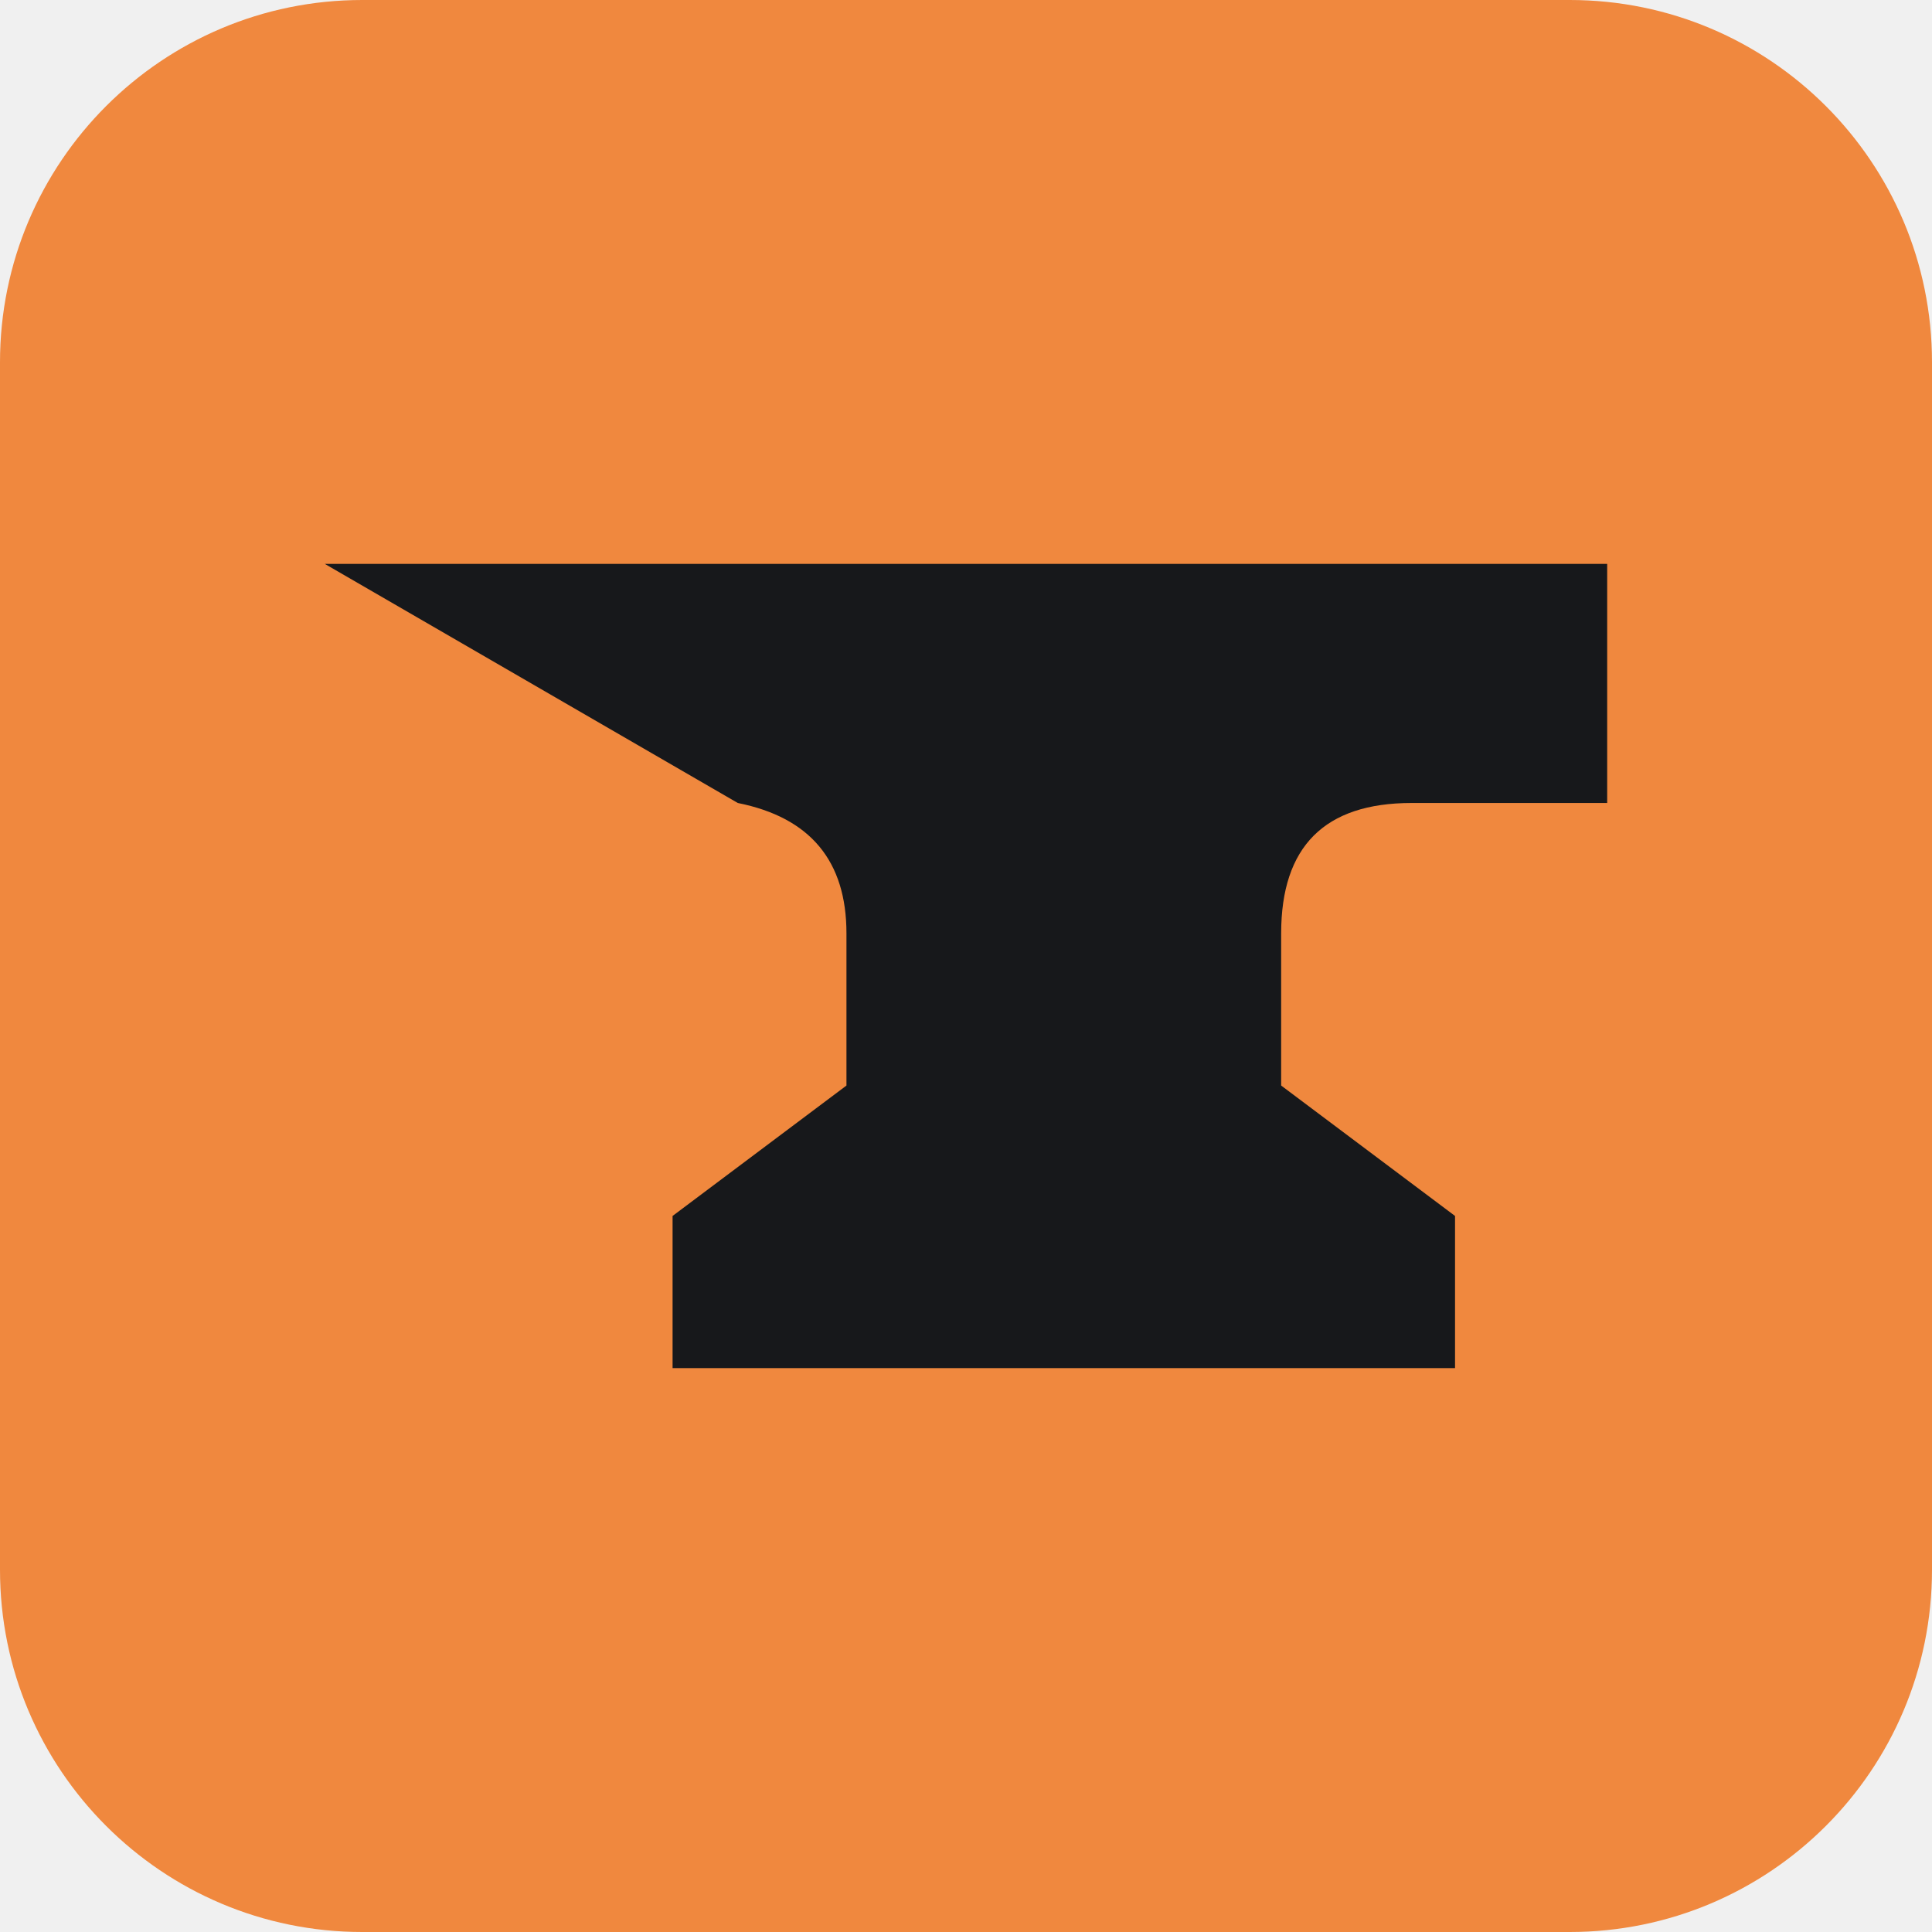
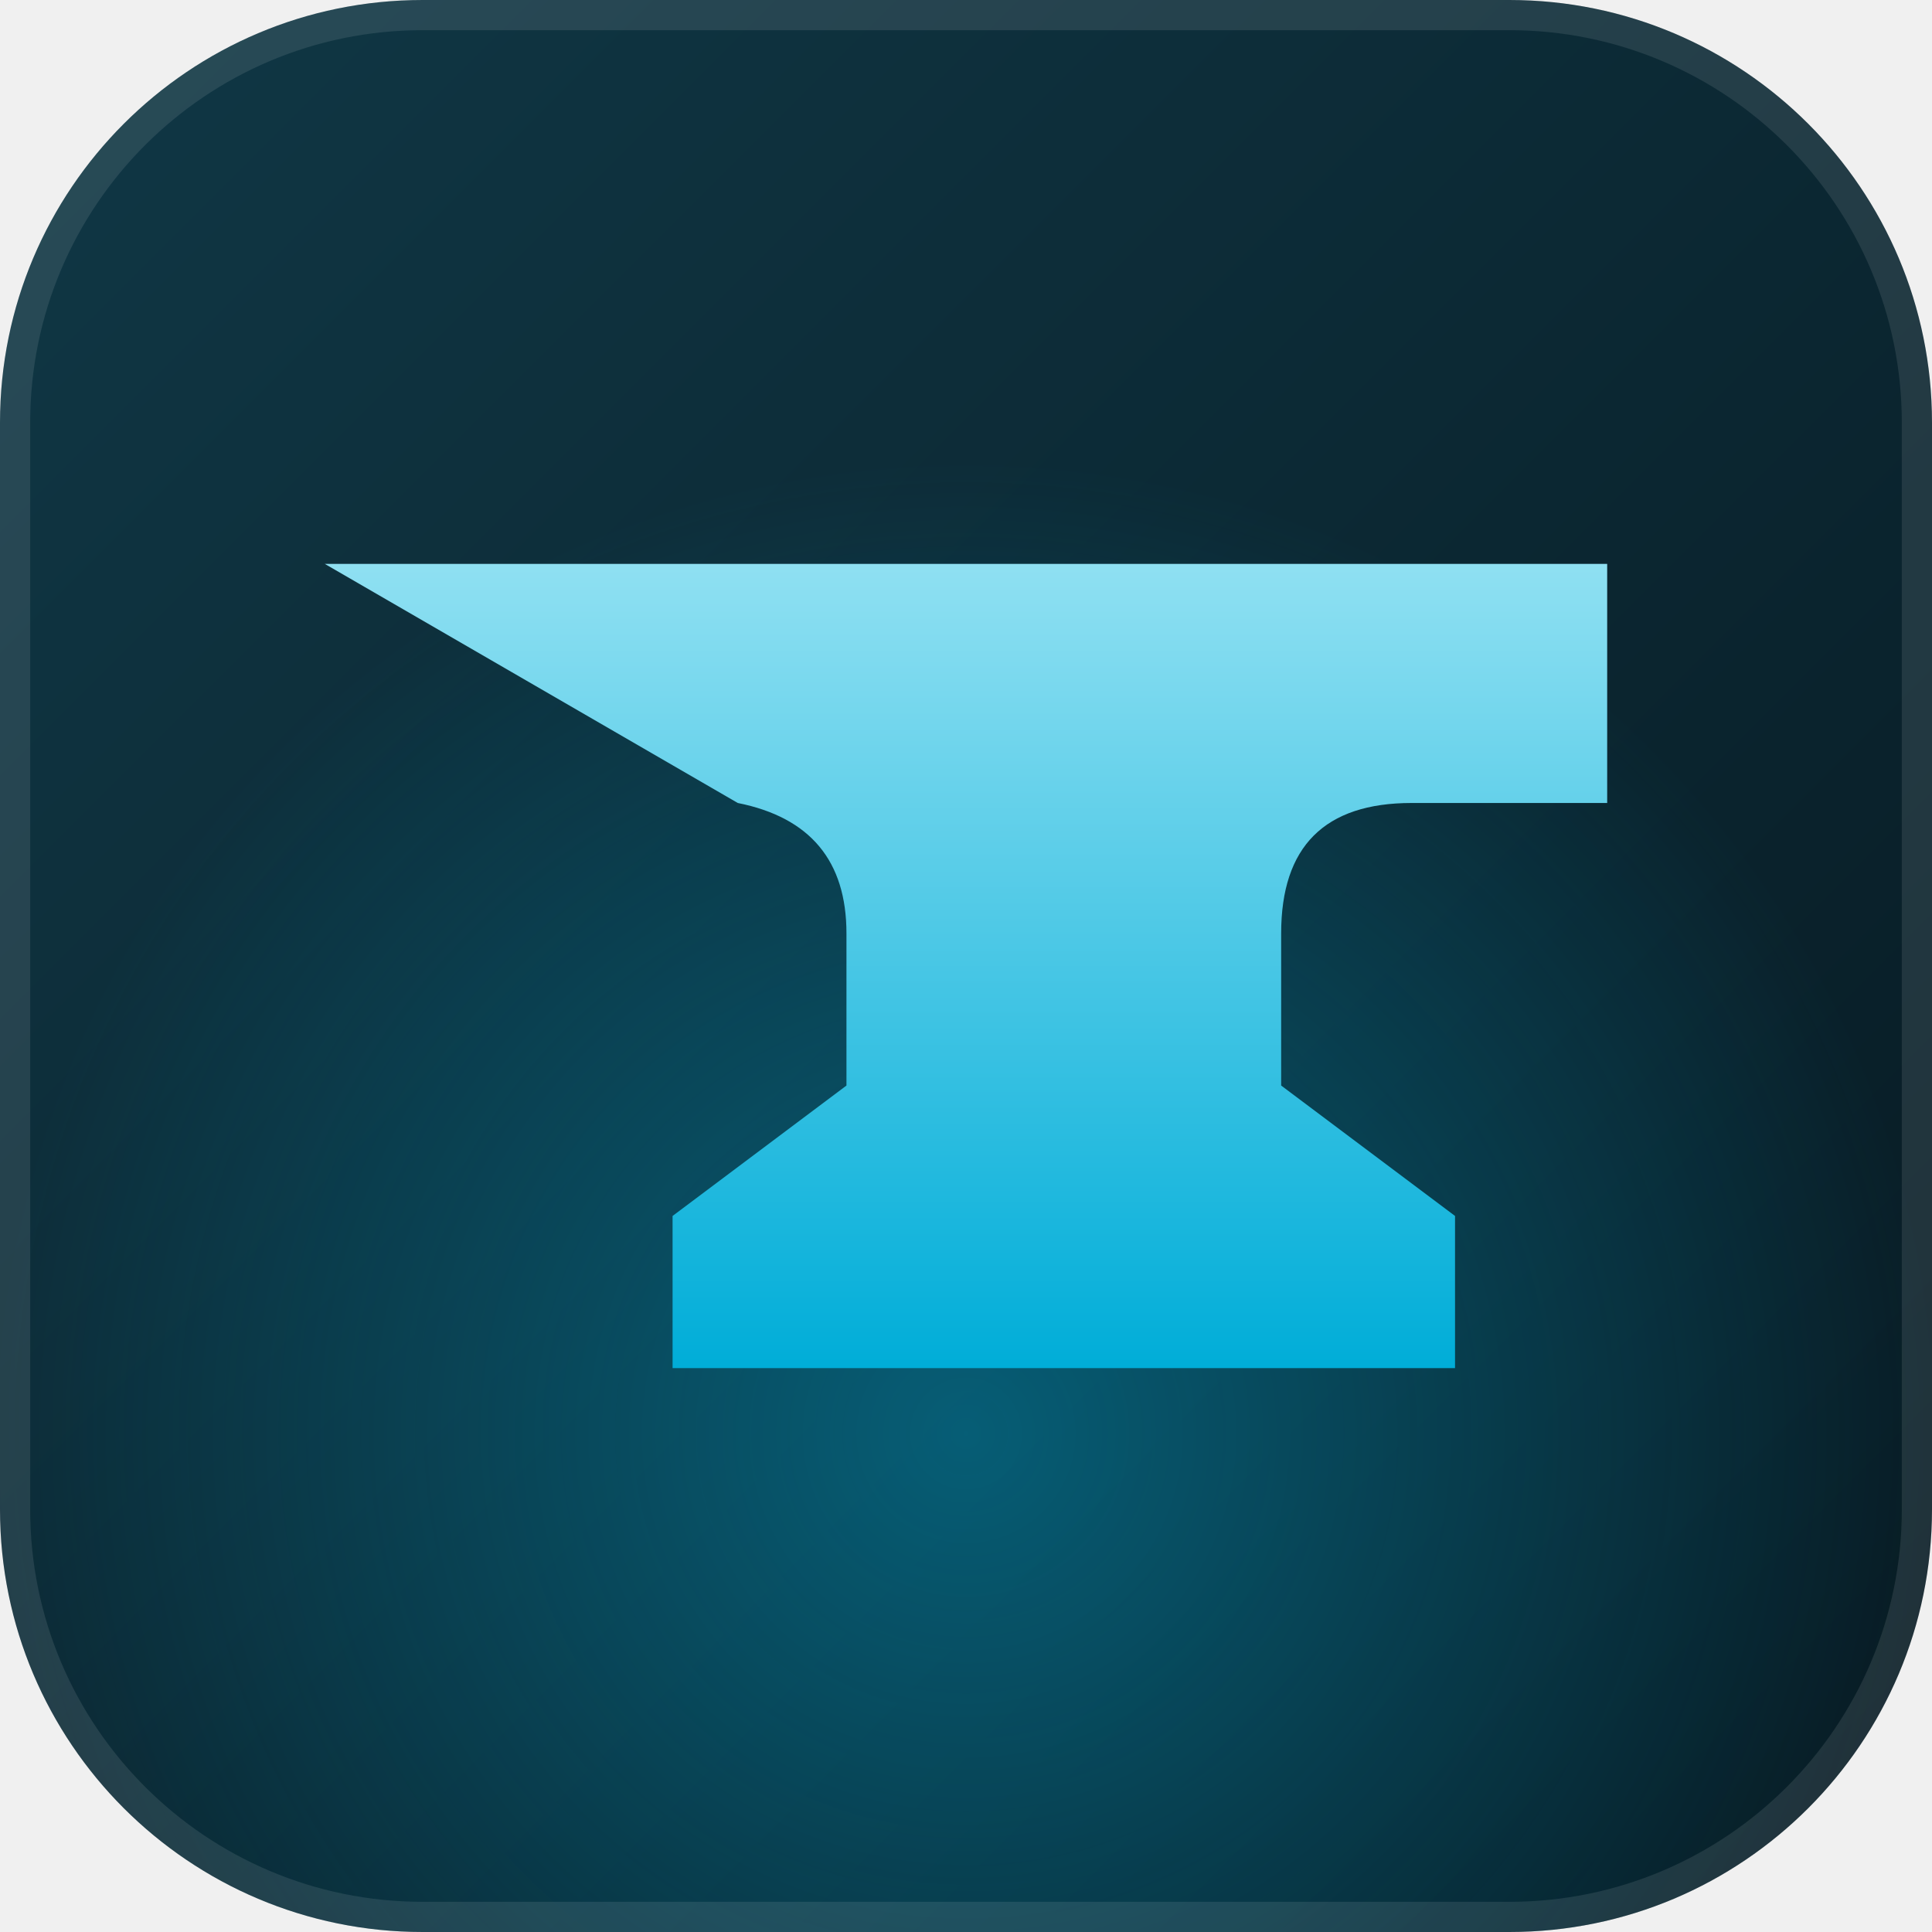
<svg xmlns="http://www.w3.org/2000/svg" viewBox="0 0 64 64">
-   <rect width="64" height="64" rx="12" fill="#f0883e" />
-   <path transform="translate(9.32 8.6) scale(0.72)" fill="#17181b" d="M2 14H61V25H52Q46 25 46 31V38L54 44V51H18V44L26 38V31Q26 26 21 25Z" />
+   <defs>
+     <linearGradient id="bg" x1="0" y1="0" x2="1" y2="1">
+       <stop offset="0" stop-color="#103846" />
+       <stop offset="1" stop-color="#071820" />
+     </linearGradient>
+     <radialGradient id="glow" cx="0.5" cy="0.74" r="0.5">
+       <stop offset="0" stop-color="#00add8" stop-opacity="0.42" />
+       <stop offset="1" stop-color="#00add8" stop-opacity="0" />
+     </radialGradient>
+     <linearGradient id="mark" x1="0" y1="0" x2="0" y2="1">
+       <stop offset="0" stop-color="#8fe0f2" />
+       <stop offset="1" stop-color="#00add8" />
+     </linearGradient>
+   </defs>
+   <rect width="64" height="64" rx="14" fill="url(#bg)" />
+   <rect width="64" height="64" rx="14" fill="url(#glow)" />
+   <rect x="0.5" y="0.5" width="63" height="63" rx="13.5" fill="none" stroke="#ffffff" stroke-opacity="0.1" />
+   <path transform="translate(9.32 8.6) scale(0.72)" fill="url(#mark)" d="M2 14H61V25H52Q46 25 46 31V38L54 44V51H18V44L26 38V31Q26 26 21 25Z" />
</svg>
